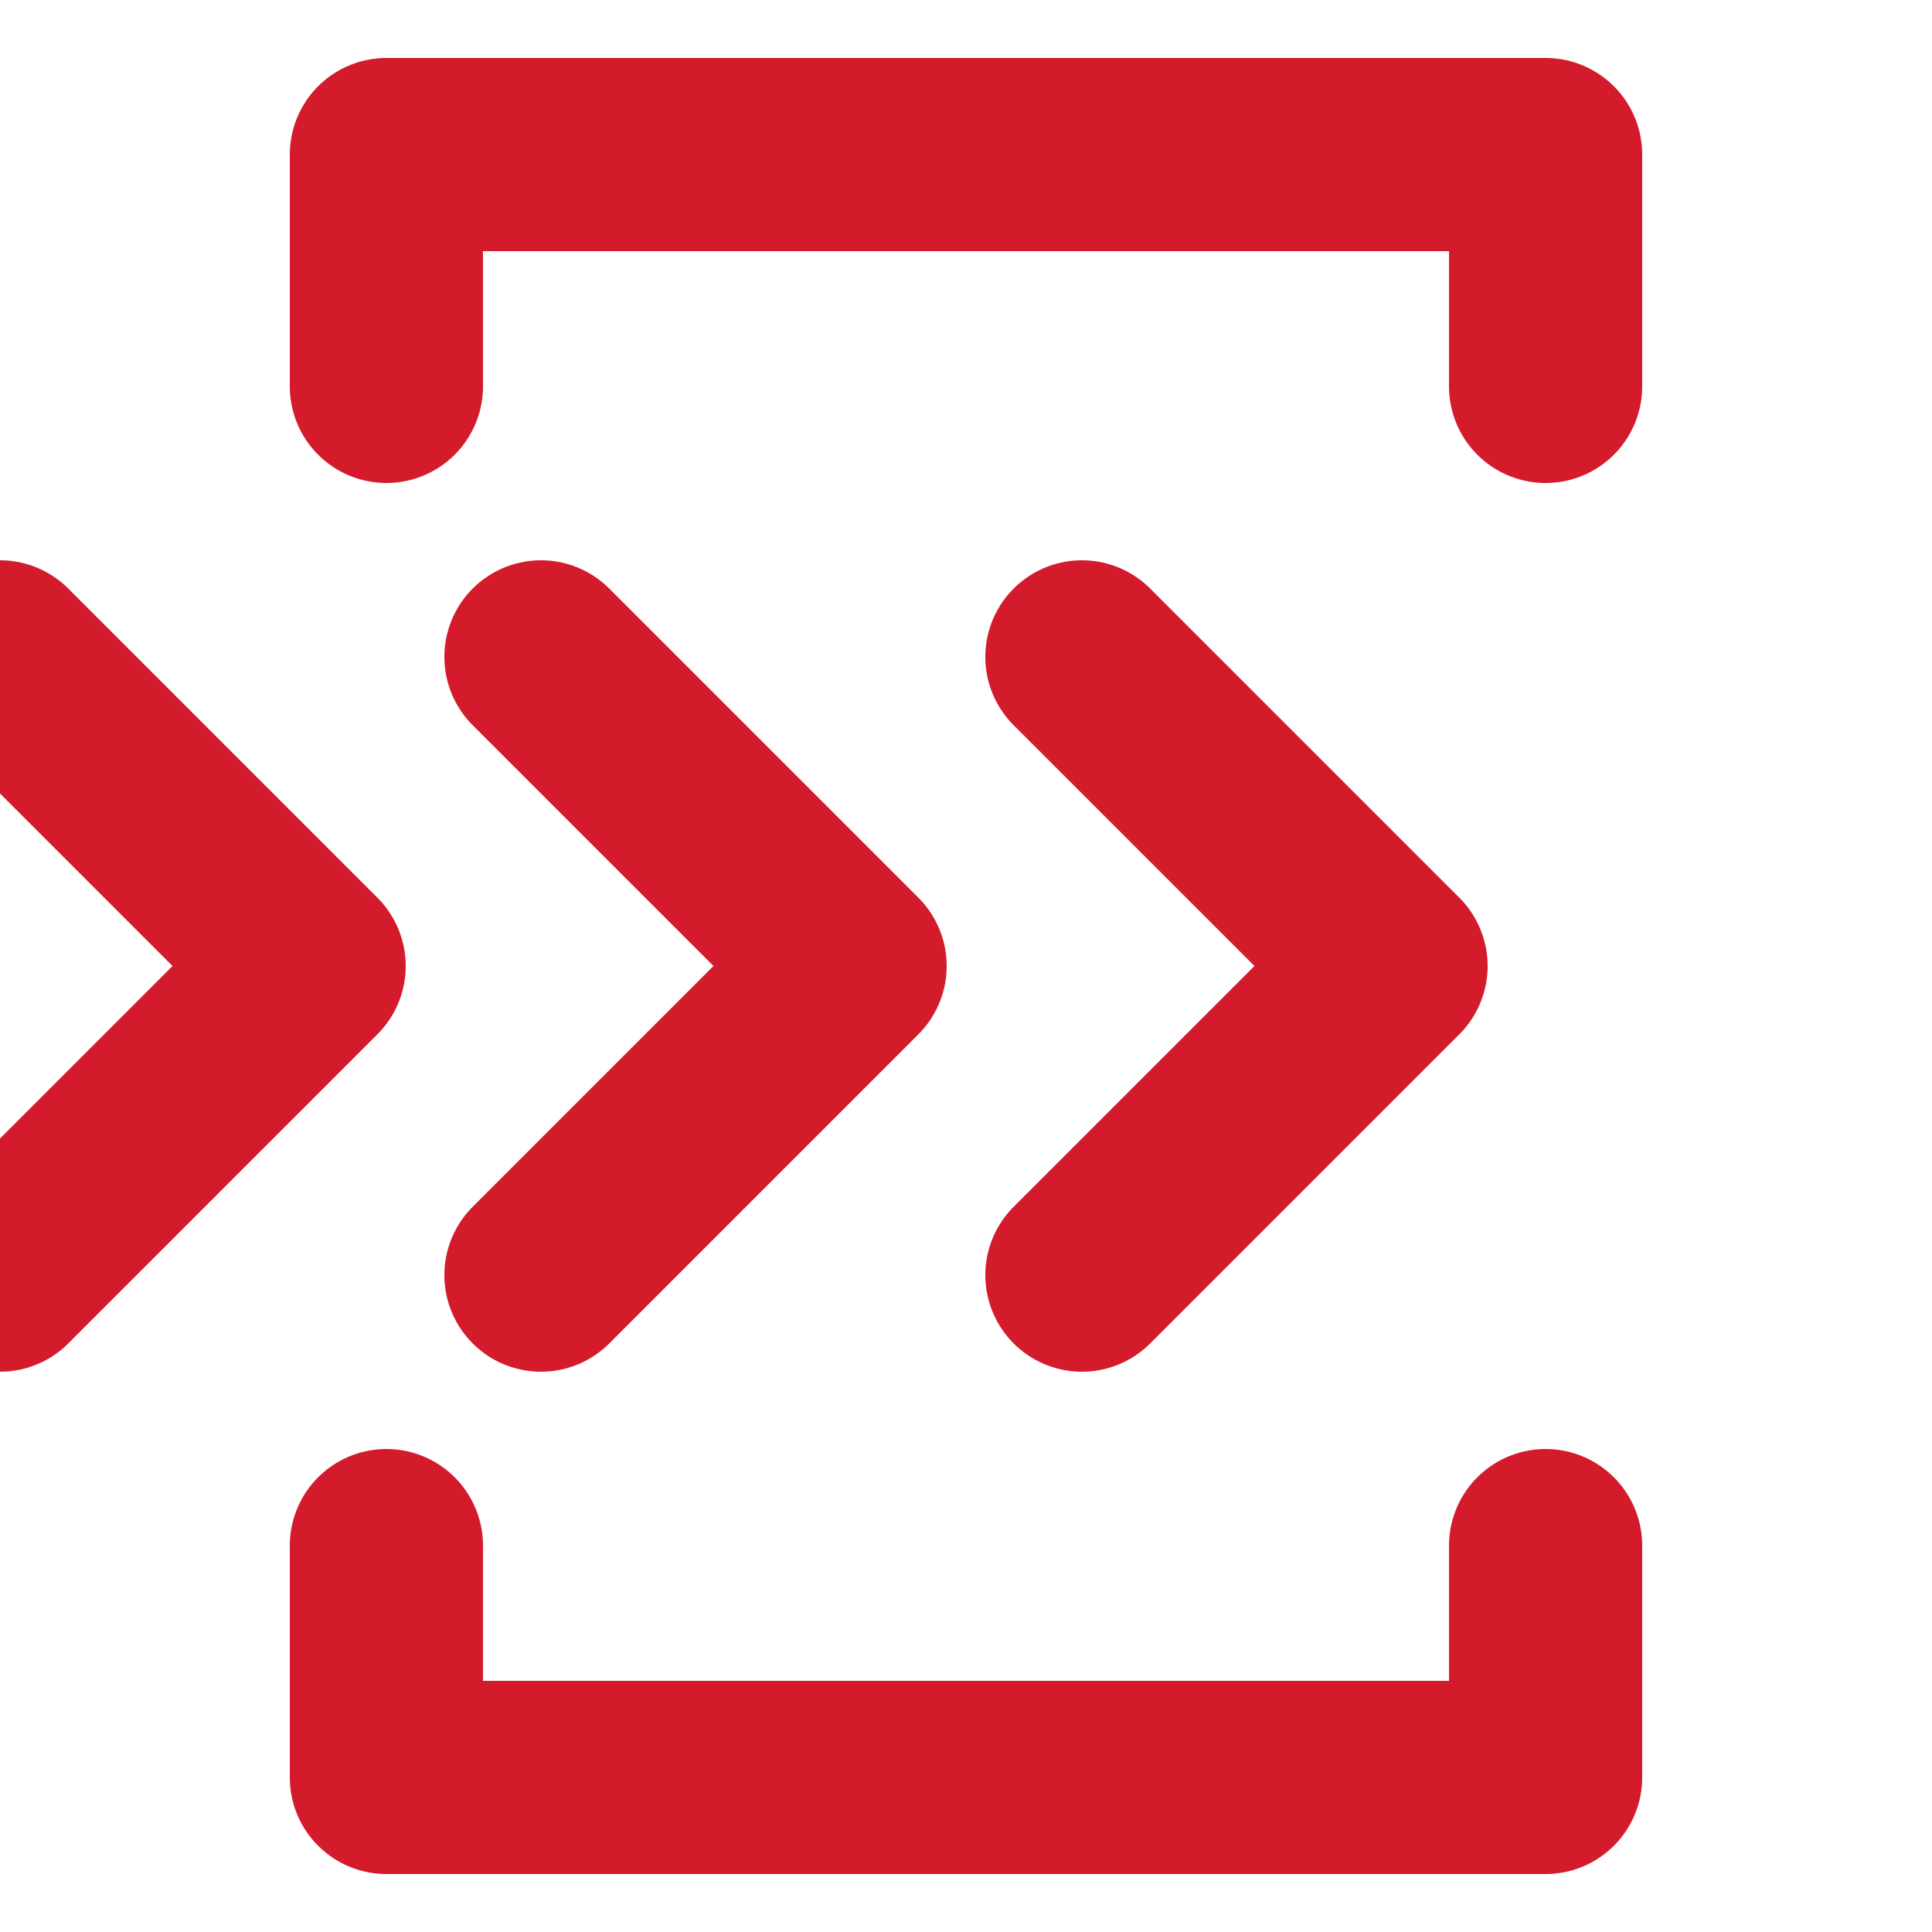
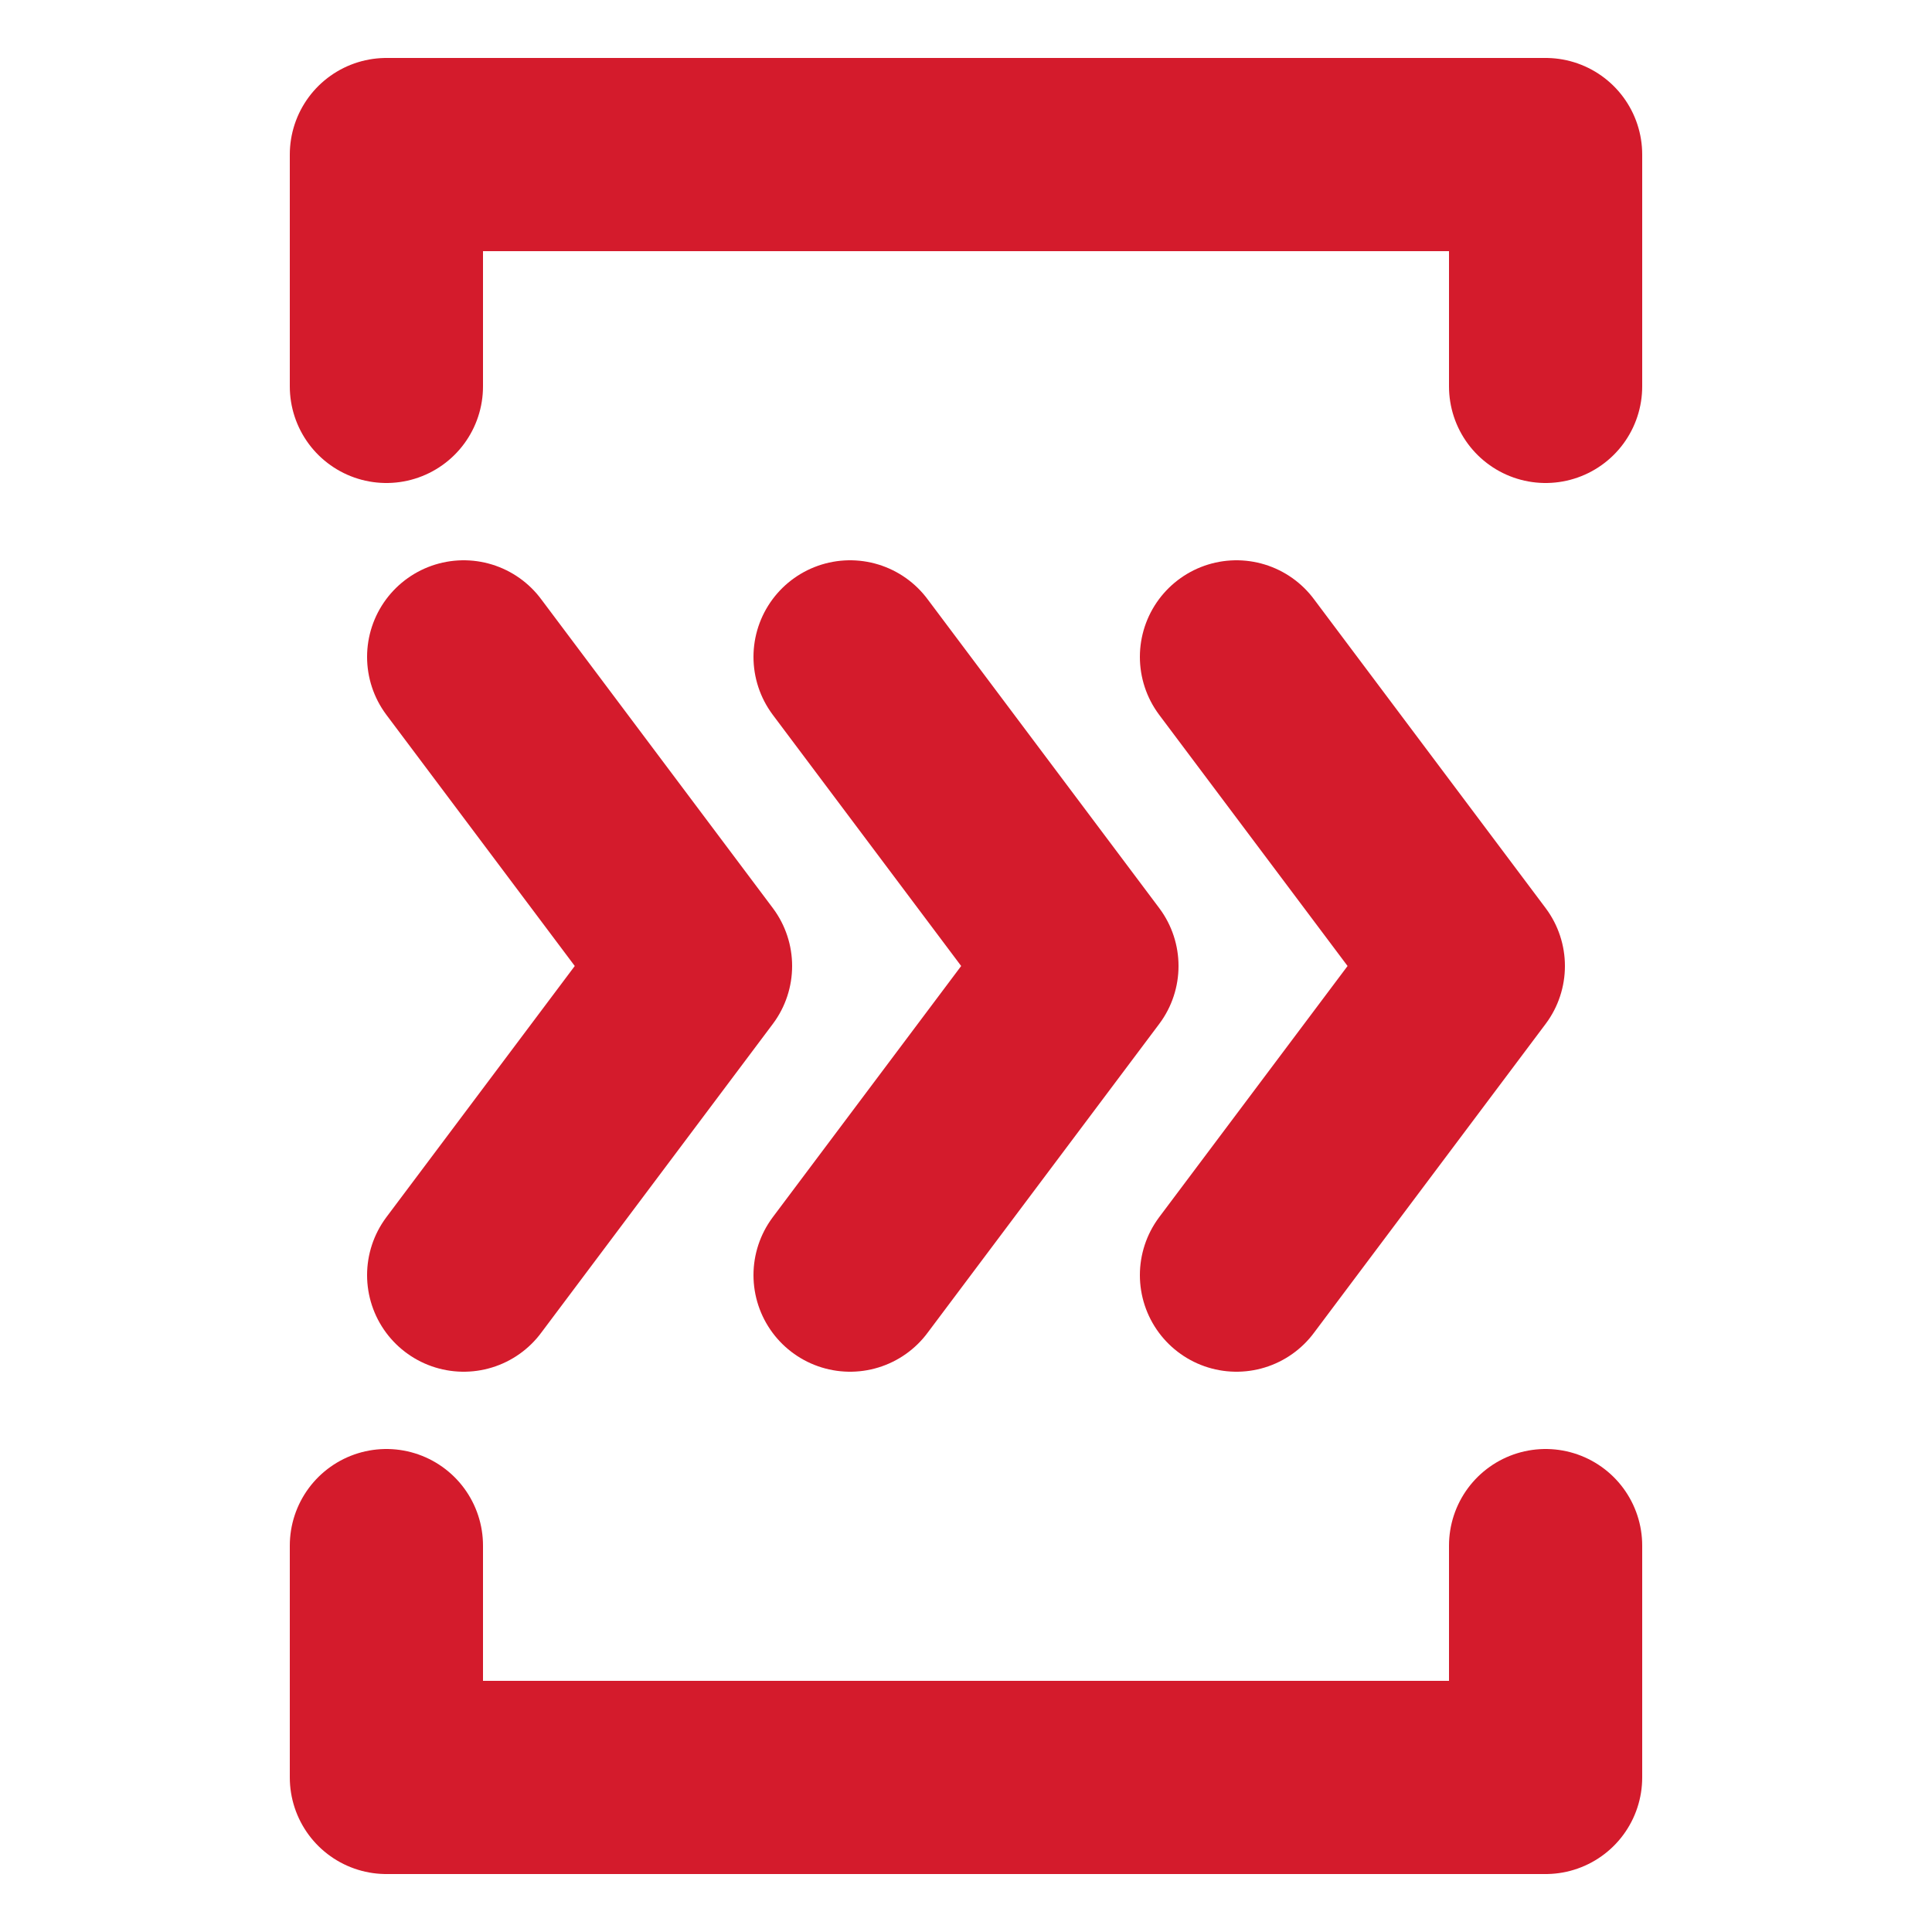
<svg xmlns="http://www.w3.org/2000/svg" viewBox="0 0 50 50" width="50" height="50" role="img" aria-label="Aplio">
  <path d="M 10 10 L 10 4 L 40 4 L 40 10" fill="none" stroke="#D41B2C" stroke-width="5" stroke-linecap="round" stroke-linejoin="round" />
  <path d="M 10 40 L 10 46 L 40 46 L 40 40" fill="none" stroke="#D41B2C" stroke-width="5" stroke-linecap="round" stroke-linejoin="round" />
-   <path d="M 0 17 L 8 25 L 0 33" fill="none" stroke="#D41B2C" stroke-width="5" stroke-linecap="round" stroke-linejoin="round" />
-   <path d="M 14 17 L 22 25 L 14 33" fill="none" stroke="#D41B2C" stroke-width="5" stroke-linecap="round" stroke-linejoin="round" />
-   <path d="M 28 17 L 36 25 L 28 33" fill="none" stroke="#D41B2C" stroke-width="5" stroke-linecap="round" stroke-linejoin="round" />
+   <path d="M 12 17 L 18 25 L 12 33" fill="none" stroke="#D41B2C" stroke-width="5" stroke-linecap="round" stroke-linejoin="round" />
+   <path d="M 22 17 L 28 25 L 22 33" fill="none" stroke="#D41B2C" stroke-width="5" stroke-linecap="round" stroke-linejoin="round" />
+   <path d="M 32 17 L 38 25 L 32 33" fill="none" stroke="#D41B2C" stroke-width="5" stroke-linecap="round" stroke-linejoin="round" />
</svg>
